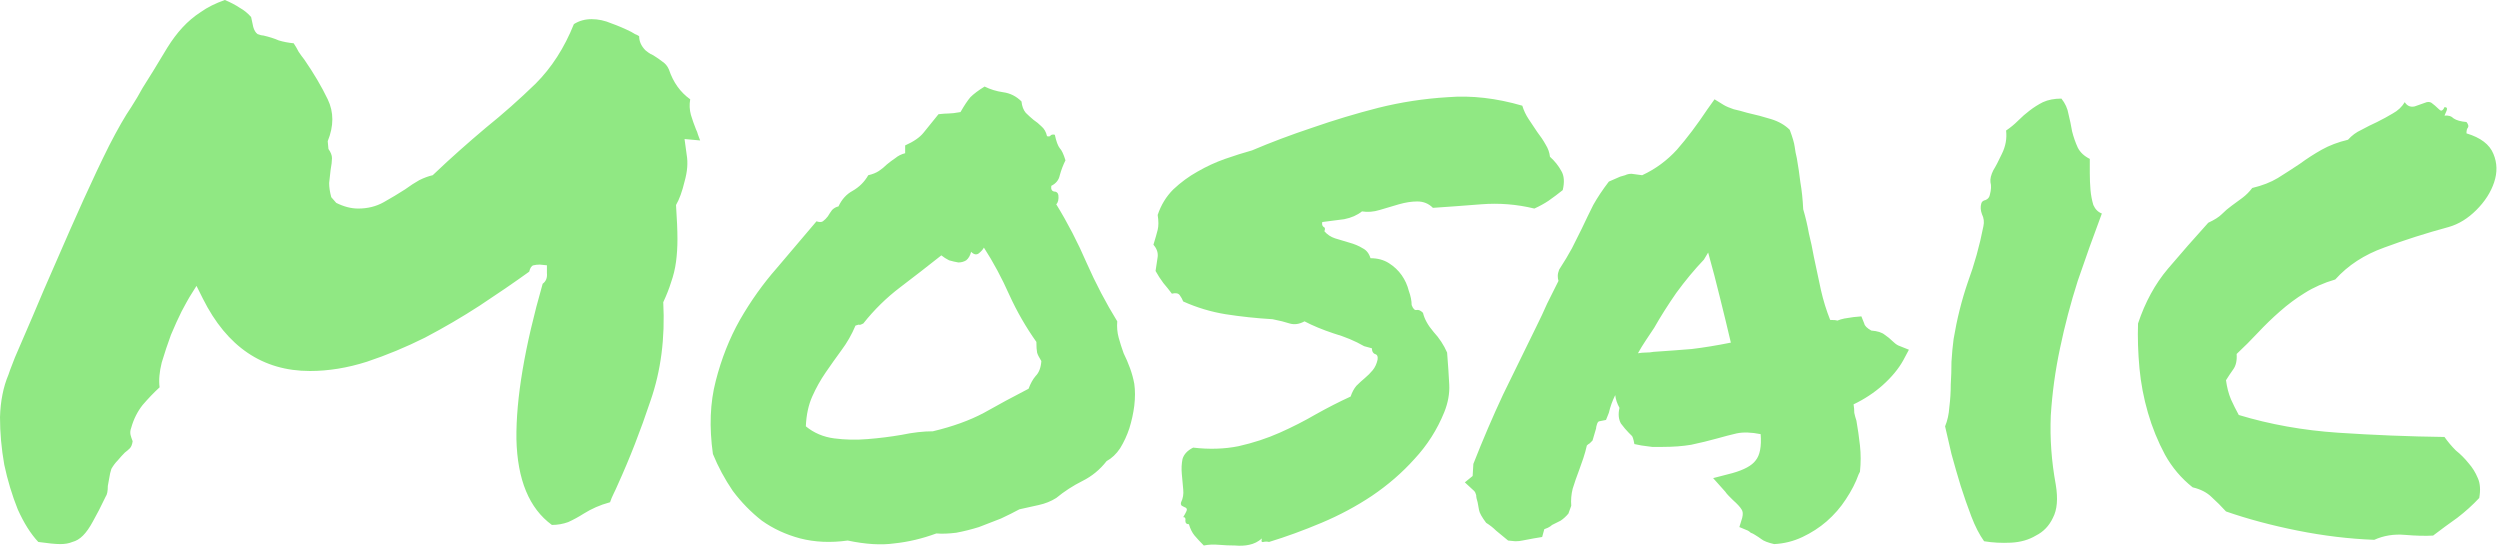
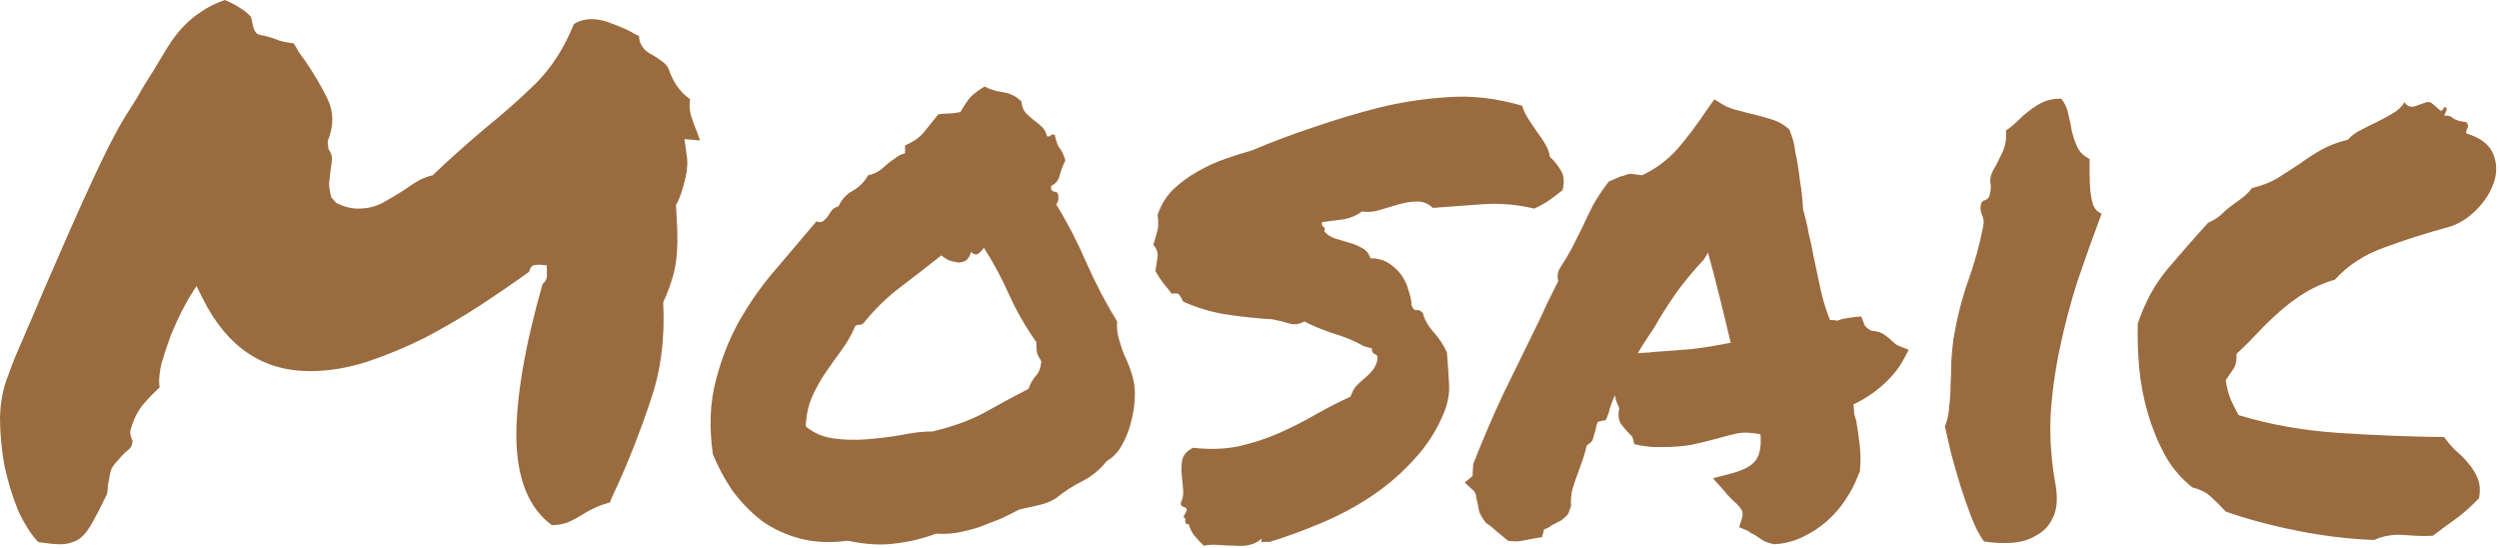
- <svg xmlns="http://www.w3.org/2000/svg" width="826" height="181" viewBox="0 0 826 181" fill="none">
-   <path d="M19.922 179.766C18.359 179.766 15.938 179.531 12.656 179.062C10.156 176.406 7.891 172.812 5.859 168.281C3.984 163.594 2.5 158.672 1.406 153.516C0.469 148.203 0 142.969 0 137.812C0.156 132.5 1.094 127.812 2.812 123.75C2.812 123.594 3.516 121.719 4.922 118.125C6.484 114.531 8.438 110 10.781 104.531C13.125 98.906 15.781 92.734 18.75 86.016C21.719 79.141 24.688 72.422 27.656 65.859C30.625 59.297 33.438 53.359 36.094 48.047C38.906 42.578 41.328 38.359 43.359 35.391C44.766 33.203 46.016 31.094 47.109 29.062C48.359 27.031 49.531 25.156 50.625 23.438C52.344 20.625 53.906 18.047 55.312 15.703C56.875 13.203 58.516 11.016 60.234 9.141C62.109 7.109 64.141 5.391 66.328 3.984C68.516 2.422 71.172 1.094 74.297 0C76.172 0.781 77.812 1.641 79.219 2.578C80.625 3.359 81.875 4.375 82.969 5.625L83.672 8.906C83.984 10 84.453 10.781 85.078 11.25C85.859 11.562 86.484 11.719 86.953 11.719C88.984 12.188 90.703 12.734 92.109 13.359C93.672 13.828 95.312 14.141 97.031 14.297C97.656 15.234 98.203 16.172 98.672 17.109C99.297 18.047 99.922 18.906 100.547 19.688C103.672 24.219 106.25 28.594 108.281 32.812C110.312 37.031 110.312 41.641 108.281 46.641L108.516 49.219C109.297 50.312 109.688 51.328 109.688 52.266C109.688 53.203 109.531 54.531 109.219 56.25C109.062 57.5 108.906 58.906 108.75 60.469C108.75 61.875 108.984 63.438 109.453 65.156L111.094 67.031C113.594 68.281 116.016 68.906 118.359 68.906C121.484 68.906 124.297 68.203 126.797 66.797C129.297 65.391 131.641 63.984 133.828 62.578C135.547 61.328 137.109 60.312 138.516 59.531C140.078 58.75 141.562 58.203 142.969 57.891C146.25 54.766 149.219 52.031 151.875 49.688C154.688 47.188 157.578 44.688 160.547 42.188C166.172 37.656 171.641 32.812 176.953 27.656C182.266 22.344 186.484 15.781 189.609 7.969C191.328 6.875 193.281 6.328 195.469 6.328C197.656 6.328 199.844 6.797 202.031 7.734C204.219 8.516 206.406 9.453 208.594 10.547C209.062 10.859 209.453 11.094 209.766 11.25C210.234 11.406 210.703 11.641 211.172 11.953C211.172 13.672 211.875 15.234 213.281 16.641C214.062 17.266 214.609 17.656 214.922 17.812C215.234 17.969 215.547 18.125 215.859 18.281C217.109 19.062 218.125 19.766 218.906 20.391C219.844 21.016 220.547 21.875 221.016 22.969C222.422 27.188 224.766 30.469 228.047 32.812C227.734 34.531 227.812 36.25 228.281 37.969C228.75 39.531 229.297 41.094 229.922 42.656C230.234 43.281 230.469 43.906 230.625 44.531C230.781 45 231.016 45.625 231.328 46.406L226.172 45.938L226.875 51.094C227.344 53.75 227.109 56.719 226.172 60C225.391 63.281 224.453 65.859 223.359 67.734C223.672 72.422 223.828 76.172 223.828 78.984C223.828 81.641 223.672 84.141 223.359 86.484C223.047 88.828 222.5 91.094 221.719 93.281C221.094 95.312 220.234 97.5 219.141 99.844C219.766 111.719 218.359 122.578 214.922 132.422C211.641 142.266 208.047 151.484 204.141 160.078C203.672 161.172 203.203 162.188 202.734 163.125C202.266 164.062 201.875 165 201.562 165.938C199.844 166.406 198.281 166.953 196.875 167.578C195.469 168.203 194.141 168.906 192.891 169.688C191.172 170.781 189.453 171.719 187.734 172.5C186.016 173.125 184.219 173.438 182.344 173.438C174.844 167.969 170.938 158.516 170.625 145.078C170.469 131.641 173.359 114.531 179.297 93.75C180.391 92.969 180.859 91.797 180.703 90.234V87.656L178.359 87.422C177.578 87.422 176.875 87.5 176.25 87.656C175.625 87.812 175.156 88.516 174.844 89.766C169.844 93.359 164.375 97.109 158.438 101.016C152.656 104.766 146.641 108.281 140.391 111.562C134.141 114.688 127.734 117.344 121.172 119.531C114.766 121.562 108.516 122.578 102.422 122.578C86.797 122.578 75 114.609 67.031 98.672L64.922 94.453L62.578 98.203C62.109 98.984 61.25 100.547 60 102.891C58.906 105.078 57.734 107.656 56.484 110.625C55.391 113.594 54.375 116.641 53.438 119.766C52.656 122.891 52.422 125.625 52.734 127.969C50.859 129.688 48.984 131.641 47.109 133.828C45.391 136.016 44.141 138.516 43.359 141.328C43.047 142.109 42.969 142.891 43.125 143.672C43.281 144.297 43.516 145 43.828 145.781C43.672 146.875 43.359 147.656 42.891 148.125C42.422 148.594 41.875 149.062 41.25 149.531C40.469 150.312 39.688 151.172 38.906 152.109C38.125 152.891 37.422 153.828 36.797 154.922C36.484 155.859 36.25 156.875 36.094 157.969C35.938 158.906 35.781 159.766 35.625 160.547C35.625 162.266 35.391 163.438 34.922 164.062C33.359 167.344 31.953 170.078 30.703 172.266C29.609 174.297 28.516 175.859 27.422 176.953C26.328 178.047 25.156 178.75 23.906 179.062C22.812 179.531 21.484 179.766 19.922 179.766ZM369.141 106.172C368.984 108.047 369.141 109.844 369.609 111.562C370.078 113.281 370.625 115 371.25 116.719C372.031 118.281 372.734 119.922 373.359 121.641C373.984 123.359 374.453 125.078 374.766 126.797C375.078 128.984 375.078 131.406 374.766 134.062C374.453 136.562 373.906 139.062 373.125 141.562C372.344 143.906 371.328 146.094 370.078 148.125C368.828 150 367.344 151.406 365.625 152.344C363.438 155.156 360.781 157.344 357.656 158.906C354.531 160.469 351.641 162.344 348.984 164.531C347.266 165.625 345.312 166.406 343.125 166.875C341.094 167.344 338.984 167.812 336.797 168.281C335.078 169.219 333.047 170.234 330.703 171.328C328.359 172.266 325.938 173.203 323.438 174.141C320.938 174.922 318.438 175.547 315.938 176.016C313.438 176.328 311.25 176.406 309.375 176.25C304.688 177.969 300.078 179.062 295.547 179.531C291.172 180.156 286.016 179.844 280.078 178.594C274.453 179.375 269.219 179.141 264.375 177.891C259.688 176.641 255.469 174.688 251.719 172.031C248.125 169.219 244.922 165.938 242.109 162.188C239.453 158.281 237.266 154.219 235.547 150C234.297 141.094 234.609 133.047 236.484 125.859C238.359 118.516 241.016 111.797 244.453 105.703C248.047 99.453 252.109 93.75 256.641 88.594C261.172 83.281 265.547 78.125 269.766 73.125C270.703 73.438 271.406 73.438 271.875 73.125C272.5 72.656 273.047 72.109 273.516 71.484C273.984 70.703 274.453 70 274.922 69.375C275.547 68.75 276.25 68.359 277.031 68.203C278.125 65.859 279.688 64.141 281.719 63.047C283.906 61.797 285.625 60.078 286.875 57.891C288.281 57.578 289.453 57.109 290.391 56.484C291.328 55.859 292.188 55.156 292.969 54.375C293.906 53.594 294.844 52.891 295.781 52.266C296.719 51.484 297.812 50.938 299.062 50.625V48.047C301.875 46.797 303.906 45.391 305.156 43.828C306.562 42.109 308.203 40.078 310.078 37.734C311.484 37.578 312.578 37.5 313.359 37.5C314.297 37.5 315.625 37.344 317.344 37.031C318.594 34.844 319.688 33.203 320.625 32.109C321.719 31.016 323.281 29.844 325.312 28.594C327.188 29.531 329.219 30.156 331.406 30.469C333.75 30.781 335.781 31.797 337.5 33.516C337.656 35.078 338.125 36.328 338.906 37.266C339.688 38.047 340.547 38.828 341.484 39.609C342.422 40.234 343.281 40.938 344.062 41.719C345 42.5 345.625 43.594 345.938 45C346.562 45.156 346.953 45.078 347.109 44.766C347.422 44.453 347.891 44.375 348.516 44.531C348.984 46.719 349.531 48.203 350.156 48.984C350.781 49.609 351.406 50.938 352.031 52.969C351.25 54.531 350.625 56.172 350.156 57.891C349.844 59.453 348.906 60.625 347.344 61.406C347.188 62.5 347.5 63.125 348.281 63.281C349.062 63.281 349.531 63.672 349.688 64.453C349.844 65.859 349.609 66.875 348.984 67.5C352.734 73.594 356.094 80.078 359.062 86.953C362.031 93.672 365.391 100.078 369.141 106.172ZM339.844 128.438C340.469 126.719 341.25 125.312 342.188 124.219C343.281 123.125 343.906 121.484 344.062 119.297C343.281 118.047 342.812 117.109 342.656 116.484C342.5 115.703 342.422 114.531 342.422 112.969C338.984 108.125 336.016 102.969 333.516 97.5C331.016 91.875 328.203 86.641 325.078 81.797C324.766 82.422 324.219 83.047 323.438 83.672C322.656 84.297 321.797 84.141 320.859 83.203C320.547 84.453 320 85.391 319.219 86.016C318.438 86.484 317.578 86.719 316.641 86.719C315.703 86.562 314.688 86.328 313.594 86.016C312.656 85.547 311.797 85 311.016 84.375C306.484 87.969 301.953 91.484 297.422 94.922C292.891 98.359 288.828 102.344 285.234 106.875C284.609 107.188 284.219 107.344 284.062 107.344C283.906 107.188 283.438 107.266 282.656 107.578C281.406 110.547 279.844 113.281 277.969 115.781C276.25 118.125 274.531 120.547 272.812 123.047C271.094 125.547 269.609 128.203 268.359 131.016C267.109 133.828 266.406 137.109 266.25 140.859C268.906 143.047 272.031 144.375 275.625 144.844C279.219 145.312 282.891 145.391 286.641 145.078C290.547 144.766 294.297 144.297 297.891 143.672C301.641 142.891 305.078 142.5 308.203 142.5C314.766 140.938 320.391 138.906 325.078 136.406C329.766 133.75 334.688 131.094 339.844 128.438ZM382.5 71.016C383.594 67.734 385.312 64.922 387.656 62.578C390.156 60.234 392.812 58.281 395.625 56.719C398.594 55 401.641 53.594 404.766 52.5C407.891 51.406 410.859 50.469 413.672 49.688C419.922 47.031 426.562 44.531 433.594 42.188C440.781 39.688 448.047 37.5 455.391 35.625C462.891 33.75 470.547 32.578 478.359 32.109C486.172 31.484 494.375 32.422 502.969 34.922C503.438 36.484 504.141 37.969 505.078 39.375C506.016 40.781 506.953 42.188 507.891 43.594C508.984 45 509.922 46.406 510.703 47.812C511.484 49.062 511.953 50.391 512.109 51.797C513.672 53.203 514.922 54.766 515.859 56.484C516.797 58.047 516.953 60.156 516.328 62.812C514.766 64.062 513.203 65.234 511.641 66.328C510.234 67.266 508.672 68.125 506.953 68.906C501.172 67.5 495.312 67.031 489.375 67.5C483.438 67.969 478.125 68.359 473.438 68.672C472.031 67.266 470.312 66.562 468.281 66.562C466.406 66.562 464.375 66.875 462.188 67.5C460.156 68.125 458.047 68.75 455.859 69.375C453.828 70 451.875 70.156 450 69.844C448.438 71.094 446.484 71.953 444.141 72.422C441.953 72.734 439.531 73.047 436.875 73.359C436.719 74.141 436.875 74.688 437.344 75C437.812 75.156 437.891 75.625 437.578 76.406C438.516 77.5 439.688 78.281 441.094 78.75C442.656 79.219 444.219 79.688 445.781 80.156C447.5 80.625 448.984 81.25 450.234 82.031C451.484 82.656 452.344 83.75 452.812 85.312C455.156 85.312 457.188 85.859 458.906 86.953C460.625 88.047 462.031 89.375 463.125 90.938C464.219 92.5 465 94.219 465.469 96.094C466.094 97.812 466.406 99.375 466.406 100.781C466.875 102.031 467.422 102.578 468.047 102.422C468.672 102.266 469.375 102.578 470.156 103.359C470.625 105.391 471.797 107.5 473.672 109.688C475.547 111.719 477.031 113.984 478.125 116.484C478.438 120.391 478.672 123.906 478.828 127.031C478.984 130 478.438 133.047 477.188 136.172C474.844 141.953 471.562 147.109 467.344 151.641C463.281 156.172 458.594 160.234 453.281 163.828C448.125 167.266 442.578 170.234 436.641 172.734C430.703 175.234 424.922 177.344 419.297 179.062C418.672 178.906 418.047 178.906 417.422 179.062C416.797 179.219 416.641 178.828 416.953 177.891C415.703 178.984 414.297 179.688 412.734 180C411.328 180.312 409.766 180.391 408.047 180.234C406.328 180.234 404.531 180.156 402.656 180C400.938 179.844 399.297 179.922 397.734 180.234C396.641 179.141 395.625 178.047 394.688 176.953C393.906 176.016 393.281 174.766 392.812 173.203C392.031 173.203 391.641 172.812 391.641 172.031C391.797 171.25 391.562 170.859 390.938 170.859C391.875 169.297 392.266 168.438 392.109 168.281C392.109 167.969 391.875 167.734 391.406 167.578C391.094 167.422 390.781 167.266 390.469 167.109C390.156 166.797 390.078 166.406 390.234 165.938C390.859 164.688 391.094 163.281 390.938 161.719C390.781 160 390.625 158.281 390.469 156.562C390.312 154.844 390.391 153.203 390.703 151.641C391.172 150.078 392.344 148.828 394.219 147.891C399.531 148.516 404.531 148.359 409.219 147.422C414.062 146.328 418.594 144.844 422.812 142.969C427.031 141.094 431.016 139.062 434.766 136.875C438.672 134.688 442.5 132.734 446.25 131.016C446.719 129.609 447.344 128.438 448.125 127.5C449.062 126.562 450 125.703 450.938 124.922C451.875 124.141 452.734 123.281 453.516 122.344C454.297 121.406 454.844 120.234 455.156 118.828C455.312 117.734 455 117.109 454.219 116.953C453.594 116.641 453.281 116.016 453.281 115.078L450.703 114.375C447.734 112.656 444.375 111.25 440.625 110.156C436.875 108.906 433.672 107.578 431.016 106.172C429.297 107.109 427.656 107.344 426.094 106.875C424.688 106.406 422.812 105.938 420.469 105.469C415.156 105.156 410 104.609 405 103.828C400.156 103.047 395.469 101.641 390.938 99.609C390.625 98.828 390.234 98.125 389.766 97.5C389.297 96.875 388.438 96.719 387.188 97.031C386.25 95.781 385.312 94.609 384.375 93.516C383.438 92.266 382.578 90.938 381.797 89.531C382.109 87.656 382.344 86.094 382.5 84.844C382.656 83.438 382.188 82.109 381.094 80.859C381.719 78.828 382.188 77.188 382.5 75.938C382.812 74.688 382.812 73.047 382.5 71.016ZM614.062 156.797C613.125 159.453 611.719 162.188 609.844 165C608.125 167.656 606.016 170.078 603.516 172.266C601.172 174.297 598.516 176.016 595.547 177.422C592.578 178.828 589.453 179.609 586.172 179.766C584.141 179.297 582.734 178.75 581.953 178.125C581.328 177.656 580.625 177.188 579.844 176.719C579.375 176.406 578.906 176.172 578.438 176.016C578.125 175.703 577.812 175.469 577.5 175.312L574.688 174.141L575.625 171.094C575.938 169.844 575.859 168.906 575.391 168.281C574.922 167.5 573.984 166.484 572.578 165.234C572.109 164.766 571.641 164.297 571.172 163.828C570.703 163.359 570.312 162.891 570 162.422L566.016 157.969L572.344 156.328C576.25 155.234 578.828 153.828 580.078 152.109C581.484 150.391 582.031 147.5 581.719 143.438C578.594 142.812 575.938 142.734 573.75 143.203C571.719 143.672 569.609 144.219 567.422 144.844C564.609 145.625 561.719 146.328 558.75 146.953C555.938 147.422 552.812 147.656 549.375 147.656C548.125 147.656 546.953 147.656 545.859 147.656C544.766 147.5 543.594 147.344 542.344 147.188L540 146.719C539.688 145 539.375 144.062 539.062 143.906C538.75 143.594 538.438 143.281 538.125 142.969C537.344 142.188 536.484 141.172 535.547 139.922C534.766 138.516 534.609 136.797 535.078 134.766C534.297 133.359 533.828 131.953 533.672 130.547C532.734 132.422 532.031 134.375 531.562 136.406L530.625 138.75L528.281 139.219C527.969 139.375 527.734 139.766 527.578 140.391C527.422 140.859 527.344 141.25 527.344 141.562L526.172 145.547C525.859 145.859 525.547 146.172 525.234 146.484C524.922 146.641 524.609 146.875 524.297 147.188C523.984 148.594 523.594 150 523.125 151.406C522.656 152.812 522.188 154.141 521.719 155.391C520.938 157.422 520.234 159.453 519.609 161.484C519.141 163.359 518.984 165.234 519.141 167.109L518.203 169.688C517.422 170.625 516.562 171.406 515.625 172.031C514.688 172.5 513.75 172.969 512.812 173.438C512.5 173.75 512.031 174.062 511.406 174.375C510.938 174.531 510.547 174.688 510.234 174.844L509.531 177.422L506.719 177.891C505 178.203 503.75 178.438 502.969 178.594C502.344 178.75 501.562 178.828 500.625 178.828L498.281 178.594C496.562 177.188 495.234 176.094 494.297 175.312C493.359 174.375 492.266 173.516 491.016 172.734C489.609 170.859 488.828 169.453 488.672 168.516C488.516 167.578 488.359 166.719 488.203 165.938C487.891 165 487.734 164.219 487.734 163.594C487.578 162.969 487.344 162.5 487.031 162.188L483.984 159.375L486.562 157.266L486.797 153.281C489.922 145.312 493.203 137.656 496.641 130.312C500.234 122.969 503.906 115.469 507.656 107.812C508.906 105.312 510.078 102.812 511.172 100.312C512.422 97.812 513.672 95.312 514.922 92.812C514.766 92.344 514.688 91.797 514.688 91.172C514.688 90.547 514.844 89.844 515.156 89.062C516.875 86.406 518.281 84.062 519.375 82.031C520.469 79.844 521.562 77.656 522.656 75.469C523.906 72.812 525.156 70.234 526.406 67.734C527.812 65.234 529.531 62.656 531.562 60L535.312 58.359C535.781 58.203 536.328 58.047 536.953 57.891C537.578 57.578 538.281 57.422 539.062 57.422L542.578 57.891C546.953 55.859 550.781 53.047 554.062 49.453C557.344 45.703 560.703 41.25 564.141 36.094L566.484 32.812L569.531 34.688C570.312 35.156 571.406 35.625 572.812 36.094C574.219 36.406 575.703 36.797 577.266 37.266C580.078 37.891 582.734 38.594 585.234 39.375C587.734 40.156 589.766 41.328 591.328 42.891C592.266 45.391 592.812 47.266 592.969 48.516C593.125 49.766 593.359 51.016 593.672 52.266C594.141 54.922 594.531 57.578 594.844 60.234C595.312 62.891 595.625 65.859 595.781 69.141C596.562 71.797 597.188 74.453 597.656 77.109C598.281 79.609 598.828 82.188 599.297 84.844C600.078 88.594 600.859 92.266 601.641 95.859C602.422 99.297 603.438 102.578 604.688 105.703C605.938 105.703 606.719 105.781 607.031 105.938C607.812 105.625 608.594 105.391 609.375 105.234C610.312 105.078 611.328 104.922 612.422 104.766L615 104.531L615.938 106.875C616.094 107.656 616.875 108.438 618.281 109.219C620.312 109.375 621.797 109.844 622.734 110.625C623.672 111.25 624.531 111.953 625.312 112.734C625.938 113.359 626.562 113.828 627.188 114.141L630.703 115.547L628.828 119.062C627.266 121.875 625 124.609 622.031 127.266C619.219 129.766 616.016 131.875 612.422 133.594C612.578 134.531 612.656 135.469 612.656 136.406C612.812 137.188 613.047 138.047 613.359 138.984C613.828 141.641 614.219 144.375 614.531 147.188C614.844 150 614.844 152.891 614.531 155.859L614.062 156.797ZM546.328 116.25C551.016 115.938 555.234 115.625 558.984 115.312C562.891 114.844 567.188 114.141 571.875 113.203C570.781 108.516 569.609 103.672 568.359 98.672C567.109 93.516 565.781 88.438 564.375 83.438L562.969 85.781C559.844 89.062 556.797 92.734 553.828 96.797C551.016 100.859 548.594 104.688 546.562 108.281C545.625 109.688 544.688 111.094 543.75 112.5C542.812 113.906 541.953 115.312 541.172 116.719C542.109 116.562 542.969 116.484 543.75 116.484C544.688 116.484 545.547 116.406 546.328 116.25ZM679.219 160.078C680 164.766 679.688 168.438 678.281 171.094C677.031 173.75 675.156 175.703 672.656 176.953C670.312 178.359 667.578 179.141 664.453 179.297C661.328 179.453 658.359 179.297 655.547 178.828C653.984 176.641 652.578 173.906 651.328 170.625C650.078 167.344 648.906 163.984 647.812 160.547C646.719 156.953 645.703 153.438 644.766 150C643.984 146.562 643.281 143.516 642.656 140.859C643.438 138.984 643.906 136.875 644.062 134.531C644.375 132.031 644.531 129.531 644.531 127.031C644.688 124.531 644.766 122.031 644.766 119.531C644.922 116.875 645.156 114.375 645.469 112.031C646.562 105.469 648.125 99.219 650.156 93.281C652.344 87.344 654.062 81.172 655.312 74.766C655.625 73.359 655.469 72.031 654.844 70.781C654.375 69.531 654.297 68.359 654.609 67.266C654.766 66.641 655.234 66.25 656.016 66.094C656.797 65.781 657.266 65.234 657.422 64.453C657.891 62.734 657.969 61.328 657.656 60.234C657.5 59.141 657.812 57.812 658.594 56.25C659.375 55 660.312 53.203 661.406 50.859C662.656 48.359 663.125 45.781 662.812 43.125C664.219 42.188 665.547 41.094 666.797 39.844C668.047 38.594 669.297 37.5 670.547 36.562C671.953 35.469 673.438 34.531 675 33.75C676.719 32.969 678.75 32.578 681.094 32.578C682.344 34.141 683.125 35.859 683.438 37.734C683.906 39.609 684.297 41.484 684.609 43.359C685.078 45.234 685.703 47.031 686.484 48.75C687.266 50.312 688.594 51.562 690.469 52.5C690.469 53.75 690.469 55.312 690.469 57.188C690.469 59.062 690.547 60.938 690.703 62.812C690.859 64.531 691.172 66.172 691.641 67.734C692.266 69.141 693.203 70.078 694.453 70.547C691.641 78.047 688.984 85.469 686.484 92.812C684.141 100.156 682.188 107.578 680.625 115.078C679.062 122.422 678.047 129.844 677.578 137.344C677.266 144.844 677.812 152.422 679.219 160.078ZM803.906 176.953C801.406 177.109 798.281 177.031 794.531 176.719C790.938 176.406 787.578 176.953 784.453 178.359C776.172 178.047 767.734 177.031 759.141 175.312C750.547 173.594 742.656 171.484 735.469 168.984C733.906 167.266 732.344 165.703 730.781 164.297C729.219 162.734 727.109 161.641 724.453 161.016C720.703 158.047 717.656 154.453 715.312 150.234C712.969 145.859 711.094 141.25 709.688 136.406C708.281 131.562 707.344 126.641 706.875 121.641C706.406 116.484 706.25 111.562 706.406 106.875C708.75 99.844 712.031 93.828 716.25 88.828C720.625 83.672 725.078 78.594 729.609 73.594C731.641 72.656 733.125 71.719 734.062 70.781C735.156 69.688 736.25 68.75 737.344 67.969C738.594 67.031 739.766 66.172 740.859 65.391C742.109 64.453 743.203 63.359 744.141 62.109C747.422 61.328 750.234 60.234 752.578 58.828C755.078 57.266 757.5 55.703 759.844 54.141C762.188 52.422 764.609 50.859 767.109 49.453C769.609 48.047 772.5 46.953 775.781 46.172C777.031 44.766 778.516 43.672 780.234 42.891C781.953 41.953 783.672 41.094 785.391 40.312C787.266 39.375 788.984 38.438 790.547 37.5C792.266 36.562 793.594 35.312 794.531 33.75C795.312 35 796.406 35.469 797.812 35.156C799.219 34.688 800.547 34.219 801.797 33.75C802.578 33.594 803.203 33.75 803.672 34.219C804.297 34.688 804.844 35.156 805.312 35.625C805.781 36.094 806.172 36.406 806.484 36.562C806.953 36.562 807.344 36.172 807.656 35.391C808.438 35.391 808.672 35.781 808.359 36.562C808.047 37.344 807.812 37.891 807.656 38.203C808.906 38.047 809.922 38.359 810.703 39.141C811.641 39.766 813.047 40.156 814.922 40.312C815.547 41.094 815.703 41.719 815.391 42.188C815.078 42.5 814.922 43.125 814.922 44.062C819.609 45.469 822.578 47.734 823.828 50.859C825.078 53.828 825.156 56.953 824.062 60.234C822.969 63.516 821.016 66.562 818.203 69.375C815.391 72.188 812.344 74.062 809.062 75C801.562 77.031 794.453 79.297 787.734 81.797C781.172 84.141 775.781 87.656 771.562 92.344C767.812 93.438 764.453 94.922 761.484 96.797C758.672 98.516 755.938 100.547 753.281 102.891C750.781 105.078 748.359 107.422 746.016 109.922C743.828 112.266 741.484 114.609 738.984 116.953C739.141 119.141 738.75 120.859 737.812 122.109C737.031 123.203 736.25 124.375 735.469 125.625C735.781 127.969 736.328 130.078 737.109 131.953C737.891 133.672 738.75 135.391 739.688 137.109C750 140.234 760.938 142.188 772.5 142.969C784.219 143.75 795.938 144.219 807.656 144.375C808.75 145.938 810 147.422 811.406 148.828C812.969 150.078 814.375 151.484 815.625 153.047C816.875 154.453 817.891 156.094 818.672 157.969C819.453 159.688 819.609 161.875 819.141 164.531C816.953 166.875 814.531 169.062 811.875 171.094C809.219 172.969 806.562 174.922 803.906 176.953Z" fill="#90E883" />
+ <svg xmlns="http://www.w3.org/2000/svg" width="1101" height="241" viewBox="0 0 1101 241" fill="none">
+   <path d="M26.562 239.688C24.479 239.688 21.25 239.375 16.875 238.75C13.542 235.208 10.521 230.417 7.812 224.375C5.312 218.125 3.333 211.562 1.875 204.688C0.625 197.604 0 190.625 0 183.75C0.208 176.667 1.458 170.417 3.75 165C3.75 164.792 4.688 162.292 6.562 157.5C8.646 152.708 11.25 146.667 14.375 139.375C17.5 131.875 21.042 123.646 25 114.688C28.958 105.521 32.917 96.562 36.875 87.812C40.833 79.062 44.583 71.146 48.125 64.062C51.875 56.771 55.104 51.146 57.812 47.188C59.688 44.271 61.354 41.458 62.812 38.75C64.479 36.042 66.042 33.542 67.5 31.25C69.792 27.5 71.875 24.062 73.75 20.938C75.833 17.604 78.021 14.688 80.312 12.188C82.812 9.479 85.521 7.188 88.438 5.312C91.354 3.229 94.896 1.458 99.062 0C101.562 1.042 103.75 2.188 105.625 3.438C107.5 4.479 109.167 5.833 110.625 7.5L111.562 11.875C111.979 13.333 112.604 14.375 113.438 15C114.479 15.417 115.312 15.625 115.938 15.625C118.646 16.25 120.938 16.979 122.812 17.812C124.896 18.438 127.083 18.854 129.375 19.062C130.208 20.312 130.938 21.562 131.562 22.812C132.396 24.062 133.229 25.208 134.062 26.25C138.229 32.292 141.667 38.125 144.375 43.75C147.083 49.375 147.083 55.521 144.375 62.188L144.688 65.625C145.729 67.083 146.25 68.438 146.25 69.688C146.25 70.938 146.042 72.708 145.625 75C145.417 76.667 145.208 78.542 145 80.625C145 82.5 145.312 84.583 145.938 86.875L148.125 89.375C151.458 91.042 154.688 91.875 157.812 91.875C161.979 91.875 165.729 90.938 169.062 89.062C172.396 87.188 175.521 85.312 178.438 83.438C180.729 81.771 182.812 80.417 184.688 79.375C186.771 78.333 188.75 77.604 190.625 77.188C195 73.021 198.958 69.375 202.5 66.25C206.25 62.917 210.104 59.583 214.062 56.25C221.562 50.208 228.854 43.75 235.938 36.875C243.021 29.792 248.646 21.042 252.812 10.625C255.104 9.167 257.708 8.438 260.625 8.438C263.542 8.438 266.458 9.062 269.375 10.312C272.292 11.354 275.208 12.604 278.125 14.062C278.75 14.479 279.271 14.792 279.688 15C280.312 15.208 280.938 15.521 281.562 15.938C281.562 18.229 282.5 20.312 284.375 22.188C285.417 23.021 286.146 23.542 286.562 23.75C286.979 23.958 287.396 24.167 287.812 24.375C289.479 25.417 290.833 26.354 291.875 27.188C293.125 28.021 294.062 29.167 294.688 30.625C296.562 36.25 299.688 40.625 304.062 43.75C303.646 46.042 303.75 48.333 304.375 50.625C305 52.708 305.729 54.792 306.562 56.875C306.979 57.708 307.292 58.542 307.5 59.375C307.708 60 308.021 60.833 308.438 61.875L301.562 61.25L302.5 68.125C303.125 71.667 302.812 75.625 301.562 80C300.521 84.375 299.271 87.812 297.812 90.312C298.229 96.562 298.438 101.562 298.438 105.312C298.438 108.854 298.229 112.188 297.812 115.312C297.396 118.438 296.667 121.458 295.625 124.375C294.792 127.083 293.646 130 292.188 133.125C293.021 148.958 291.146 163.438 286.562 176.562C282.188 189.688 277.396 201.979 272.188 213.438C271.562 214.896 270.938 216.25 270.312 217.5C269.688 218.75 269.167 220 268.75 221.25C266.458 221.875 264.375 222.604 262.5 223.438C260.625 224.271 258.854 225.208 257.188 226.25C254.896 227.708 252.604 228.958 250.312 230C248.021 230.833 245.625 231.25 243.125 231.25C233.125 223.958 227.917 211.354 227.5 193.438C227.292 175.521 231.146 152.708 239.062 125C240.521 123.958 241.146 122.396 240.938 120.312V116.875L237.812 116.562C236.771 116.562 235.833 116.667 235 116.875C234.167 117.083 233.542 118.021 233.125 119.688C226.458 124.479 219.167 129.479 211.25 134.688C203.542 139.688 195.521 144.375 187.188 148.75C178.854 152.917 170.312 156.458 161.562 159.375C153.021 162.083 144.688 163.438 136.562 163.438C115.729 163.438 100 152.812 89.375 131.562L86.562 125.938L83.438 130.938C82.812 131.979 81.667 134.062 80 137.188C78.542 140.104 76.979 143.542 75.312 147.5C73.854 151.458 72.5 155.521 71.25 159.688C70.208 163.854 69.896 167.5 70.312 170.625C67.812 172.917 65.312 175.521 62.812 178.438C60.521 181.354 58.854 184.688 57.812 188.438C57.396 189.479 57.292 190.521 57.5 191.562C57.708 192.396 58.021 193.333 58.438 194.375C58.229 195.833 57.812 196.875 57.188 197.5C56.562 198.125 55.833 198.75 55 199.375C53.958 200.417 52.917 201.562 51.875 202.812C50.833 203.854 49.896 205.104 49.062 206.562C48.646 207.812 48.333 209.167 48.125 210.625C47.917 211.875 47.708 213.021 47.5 214.062C47.5 216.354 47.188 217.917 46.562 218.75C44.479 223.125 42.604 226.771 40.938 229.688C39.479 232.396 38.021 234.479 36.562 235.938C35.104 237.396 33.542 238.333 31.875 238.75C30.417 239.375 28.646 239.688 26.562 239.688ZM492.188 141.562C491.979 144.062 492.188 146.458 492.812 148.75C493.438 151.042 494.167 153.333 495 155.625C496.042 157.708 496.979 159.896 497.812 162.188C498.646 164.479 499.271 166.771 499.688 169.062C500.104 171.979 500.104 175.208 499.688 178.75C499.271 182.083 498.542 185.417 497.5 188.75C496.458 191.875 495.104 194.792 493.438 197.5C491.771 200 489.792 201.875 487.5 203.125C484.583 206.875 481.042 209.792 476.875 211.875C472.708 213.958 468.854 216.458 465.312 219.375C463.021 220.833 460.417 221.875 457.5 222.5C454.792 223.125 451.979 223.75 449.062 224.375C446.771 225.625 444.062 226.979 440.938 228.438C437.812 229.688 434.583 230.938 431.25 232.188C427.917 233.229 424.583 234.062 421.25 234.688C417.917 235.104 415 235.208 412.5 235C406.25 237.292 400.104 238.75 394.062 239.375C388.229 240.208 381.354 239.792 373.438 238.125C365.938 239.167 358.958 238.854 352.5 237.188C346.25 235.521 340.625 232.917 335.625 229.375C330.833 225.625 326.562 221.25 322.812 216.25C319.271 211.042 316.354 205.625 314.062 200C312.396 188.125 312.812 177.396 315.312 167.812C317.812 158.021 321.354 149.062 325.938 140.938C330.729 132.604 336.146 125 342.188 118.125C348.229 111.042 354.062 104.167 359.688 97.5C360.938 97.917 361.875 97.917 362.5 97.5C363.333 96.875 364.062 96.146 364.688 95.312C365.312 94.271 365.938 93.333 366.562 92.5C367.396 91.667 368.333 91.146 369.375 90.938C370.833 87.812 372.917 85.521 375.625 84.062C378.542 82.396 380.833 80.104 382.5 77.188C384.375 76.771 385.938 76.146 387.188 75.312C388.438 74.479 389.583 73.542 390.625 72.5C391.875 71.458 393.125 70.521 394.375 69.688C395.625 68.646 397.083 67.917 398.75 67.5V64.062C402.5 62.396 405.208 60.521 406.875 58.438C408.75 56.146 410.938 53.438 413.438 50.312C415.312 50.104 416.771 50 417.812 50C419.062 50 420.833 49.792 423.125 49.375C424.792 46.458 426.25 44.271 427.5 42.812C428.958 41.354 431.042 39.792 433.75 38.125C436.25 39.375 438.958 40.208 441.875 40.625C445 41.042 447.708 42.396 450 44.688C450.208 46.771 450.833 48.438 451.875 49.688C452.917 50.729 454.062 51.771 455.312 52.812C456.562 53.646 457.708 54.583 458.75 55.625C460 56.667 460.833 58.125 461.25 60C462.083 60.208 462.604 60.104 462.812 59.688C463.229 59.271 463.854 59.167 464.688 59.375C465.312 62.292 466.042 64.271 466.875 65.312C467.708 66.146 468.542 67.917 469.375 70.625C468.333 72.708 467.5 74.896 466.875 77.188C466.458 79.271 465.208 80.833 463.125 81.875C462.917 83.333 463.333 84.167 464.375 84.375C465.417 84.375 466.042 84.896 466.25 85.938C466.458 87.812 466.146 89.167 465.312 90C470.312 98.125 474.792 106.771 478.75 115.938C482.708 124.896 487.188 133.438 492.188 141.562ZM453.125 171.25C453.958 168.958 455 167.083 456.25 165.625C457.708 164.167 458.542 161.979 458.75 159.062C457.708 157.396 457.083 156.146 456.875 155.312C456.667 154.271 456.562 152.708 456.562 150.625C451.979 144.167 448.021 137.292 444.688 130C441.354 122.5 437.604 115.521 433.438 109.062C433.021 109.896 432.292 110.729 431.25 111.562C430.208 112.396 429.062 112.188 427.812 110.938C427.396 112.604 426.667 113.854 425.625 114.688C424.583 115.312 423.438 115.625 422.188 115.625C420.938 115.417 419.583 115.104 418.125 114.688C416.875 114.062 415.729 113.333 414.688 112.5C408.646 117.292 402.604 121.979 396.562 126.562C390.521 131.146 385.104 136.458 380.312 142.5C379.479 142.917 378.958 143.125 378.75 143.125C378.542 142.917 377.917 143.021 376.875 143.438C375.208 147.396 373.125 151.042 370.625 154.375C368.333 157.5 366.042 160.729 363.75 164.062C361.458 167.396 359.479 170.938 357.812 174.688C356.146 178.438 355.208 182.812 355 187.812C358.542 190.729 362.708 192.5 367.5 193.125C372.292 193.75 377.188 193.854 382.188 193.438C387.396 193.021 392.396 192.396 397.188 191.562C402.188 190.521 406.771 190 410.938 190C419.688 187.917 427.188 185.208 433.438 181.875C439.688 178.333 446.25 174.792 453.125 171.25ZM510 94.688C511.458 90.312 513.75 86.562 516.875 83.438C520.208 80.312 523.75 77.708 527.5 75.625C531.458 73.333 535.521 71.458 539.688 70C543.854 68.542 547.812 67.292 551.562 66.25C559.896 62.708 568.75 59.375 578.125 56.25C587.708 52.917 597.396 50 607.188 47.5C617.188 45 627.396 43.438 637.812 42.812C648.229 41.979 659.167 43.229 670.625 46.562C671.25 48.646 672.188 50.625 673.438 52.5C674.688 54.375 675.938 56.25 677.188 58.125C678.646 60 679.896 61.875 680.938 63.75C681.979 65.417 682.604 67.188 682.812 69.062C684.896 70.938 686.562 73.021 687.812 75.312C689.062 77.396 689.271 80.208 688.438 83.75C686.354 85.417 684.271 86.979 682.188 88.438C680.312 89.688 678.229 90.833 675.938 91.875C668.229 90 660.417 89.375 652.5 90C644.583 90.625 637.5 91.146 631.25 91.562C629.375 89.688 627.083 88.75 624.375 88.75C621.875 88.75 619.167 89.167 616.25 90C613.542 90.833 610.729 91.667 607.812 92.5C605.104 93.333 602.5 93.542 600 93.125C597.917 94.792 595.312 95.938 592.188 96.562C589.271 96.979 586.042 97.396 582.5 97.812C582.292 98.854 582.5 99.583 583.125 100C583.75 100.208 583.854 100.833 583.438 101.875C584.688 103.333 586.25 104.375 588.125 105C590.208 105.625 592.292 106.25 594.375 106.875C596.667 107.5 598.646 108.333 600.312 109.375C601.979 110.208 603.125 111.667 603.75 113.75C606.875 113.75 609.583 114.479 611.875 115.938C614.167 117.396 616.042 119.167 617.5 121.25C618.958 123.333 620 125.625 620.625 128.125C621.458 130.417 621.875 132.5 621.875 134.375C622.5 136.042 623.229 136.771 624.062 136.562C624.896 136.354 625.833 136.771 626.875 137.812C627.5 140.521 629.062 143.333 631.562 146.25C634.062 148.958 636.042 151.979 637.5 155.312C637.917 160.521 638.229 165.208 638.438 169.375C638.646 173.333 637.917 177.396 636.25 181.562C633.125 189.271 628.75 196.146 623.125 202.188C617.708 208.229 611.458 213.646 604.375 218.438C597.5 223.021 590.104 226.979 582.188 230.312C574.271 233.646 566.562 236.458 559.062 238.75C558.229 238.542 557.396 238.542 556.562 238.75C555.729 238.958 555.521 238.438 555.938 237.188C554.271 238.646 552.396 239.583 550.312 240C548.438 240.417 546.354 240.521 544.062 240.312C541.771 240.312 539.375 240.208 536.875 240C534.583 239.792 532.396 239.896 530.312 240.312C528.854 238.854 527.5 237.396 526.25 235.938C525.208 234.688 524.375 233.021 523.75 230.938C522.708 230.938 522.188 230.417 522.188 229.375C522.396 228.333 522.083 227.812 521.25 227.812C522.5 225.729 523.021 224.583 522.812 224.375C522.812 223.958 522.5 223.646 521.875 223.438C521.458 223.229 521.042 223.021 520.625 222.812C520.208 222.396 520.104 221.875 520.312 221.25C521.146 219.583 521.458 217.708 521.25 215.625C521.042 213.333 520.833 211.042 520.625 208.75C520.417 206.458 520.521 204.271 520.938 202.188C521.562 200.104 523.125 198.438 525.625 197.188C532.708 198.021 539.375 197.812 545.625 196.562C552.083 195.104 558.125 193.125 563.75 190.625C569.375 188.125 574.688 185.417 579.688 182.5C584.896 179.583 590 176.979 595 174.688C595.625 172.812 596.458 171.25 597.5 170C598.75 168.75 600 167.604 601.25 166.562C602.5 165.521 603.646 164.375 604.688 163.125C605.729 161.875 606.458 160.312 606.875 158.438C607.083 156.979 606.667 156.146 605.625 155.938C604.792 155.521 604.375 154.688 604.375 153.438L600.938 152.5C596.979 150.208 592.5 148.333 587.5 146.875C582.5 145.208 578.229 143.438 574.688 141.562C572.396 142.812 570.208 143.125 568.125 142.5C566.25 141.875 563.75 141.25 560.625 140.625C553.542 140.208 546.667 139.479 540 138.438C533.542 137.396 527.292 135.521 521.25 132.812C520.833 131.771 520.312 130.833 519.688 130C519.062 129.167 517.917 128.958 516.25 129.375C515 127.708 513.75 126.146 512.5 124.688C511.25 123.021 510.104 121.25 509.062 119.375C509.479 116.875 509.792 114.792 510 113.125C510.208 111.25 509.583 109.479 508.125 107.812C508.958 105.104 509.583 102.917 510 101.25C510.417 99.583 510.417 97.396 510 94.688ZM818.75 209.062C817.5 212.604 815.625 216.25 813.125 220C810.833 223.542 808.021 226.771 804.688 229.688C801.562 232.396 798.021 234.688 794.062 236.562C790.104 238.438 785.938 239.479 781.562 239.688C778.854 239.062 776.979 238.333 775.938 237.5C775.104 236.875 774.167 236.25 773.125 235.625C772.5 235.208 771.875 234.896 771.25 234.688C770.833 234.271 770.417 233.958 770 233.75L766.25 232.188L767.5 228.125C767.917 226.458 767.812 225.208 767.188 224.375C766.562 223.333 765.312 221.979 763.438 220.312C762.812 219.688 762.188 219.062 761.562 218.438C760.938 217.812 760.417 217.188 760 216.562L754.688 210.625L763.125 208.438C768.333 206.979 771.771 205.104 773.438 202.812C775.312 200.521 776.042 196.667 775.625 191.25C771.458 190.417 767.917 190.312 765 190.938C762.292 191.562 759.479 192.292 756.562 193.125C752.812 194.167 748.958 195.104 745 195.938C741.25 196.562 737.083 196.875 732.5 196.875C730.833 196.875 729.271 196.875 727.812 196.875C726.354 196.667 724.792 196.458 723.125 196.25L720 195.625C719.583 193.333 719.167 192.083 718.75 191.875C718.333 191.458 717.917 191.042 717.5 190.625C716.458 189.583 715.312 188.229 714.062 186.562C713.021 184.688 712.812 182.396 713.438 179.688C712.396 177.812 711.771 175.938 711.562 174.062C710.312 176.562 709.375 179.167 708.75 181.875L707.5 185L704.375 185.625C703.958 185.833 703.646 186.354 703.438 187.188C703.229 187.812 703.125 188.333 703.125 188.75L701.562 194.062C701.146 194.479 700.729 194.896 700.312 195.312C699.896 195.521 699.479 195.833 699.062 196.25C698.646 198.125 698.125 200 697.5 201.875C696.875 203.75 696.25 205.521 695.625 207.188C694.583 209.896 693.646 212.604 692.812 215.312C692.188 217.812 691.979 220.312 692.188 222.812L690.938 226.25C689.896 227.5 688.75 228.542 687.5 229.375C686.25 230 685 230.625 683.75 231.25C683.333 231.667 682.708 232.083 681.875 232.5C681.25 232.708 680.729 232.917 680.312 233.125L679.375 236.562L675.625 237.188C673.333 237.604 671.667 237.917 670.625 238.125C669.792 238.333 668.75 238.438 667.5 238.438L664.375 238.125C662.083 236.25 660.312 234.792 659.062 233.75C657.812 232.5 656.354 231.354 654.688 230.312C652.812 227.812 651.771 225.938 651.562 224.688C651.354 223.438 651.146 222.292 650.938 221.25C650.521 220 650.312 218.958 650.312 218.125C650.104 217.292 649.792 216.667 649.375 216.25L645.312 212.5L648.75 209.688L649.062 204.375C653.229 193.75 657.604 183.542 662.188 173.75C666.979 163.958 671.875 153.958 676.875 143.75C678.542 140.417 680.104 137.083 681.562 133.75C683.229 130.417 684.896 127.083 686.562 123.75C686.354 123.125 686.25 122.396 686.25 121.562C686.25 120.729 686.458 119.792 686.875 118.75C689.167 115.208 691.042 112.083 692.5 109.375C693.958 106.458 695.417 103.542 696.875 100.625C698.542 97.083 700.208 93.646 701.875 90.312C703.75 86.979 706.042 83.542 708.75 80L713.75 77.812C714.375 77.604 715.104 77.396 715.938 77.188C716.771 76.771 717.708 76.562 718.75 76.562L723.438 77.188C729.271 74.479 734.375 70.729 738.75 65.938C743.125 60.938 747.604 55 752.188 48.125L755.312 43.75L759.375 46.25C760.417 46.875 761.875 47.5 763.75 48.125C765.625 48.542 767.604 49.062 769.688 49.688C773.438 50.521 776.979 51.458 780.312 52.5C783.646 53.542 786.354 55.104 788.438 57.188C789.688 60.521 790.417 63.021 790.625 64.688C790.833 66.354 791.146 68.021 791.562 69.688C792.188 73.229 792.708 76.771 793.125 80.312C793.75 83.854 794.167 87.812 794.375 92.188C795.417 95.729 796.25 99.271 796.875 102.812C797.708 106.146 798.438 109.583 799.062 113.125C800.104 118.125 801.146 123.021 802.188 127.812C803.229 132.396 804.583 136.771 806.25 140.938C807.917 140.938 808.958 141.042 809.375 141.25C810.417 140.833 811.458 140.521 812.5 140.312C813.75 140.104 815.104 139.896 816.562 139.688L820 139.375L821.25 142.5C821.458 143.542 822.5 144.583 824.375 145.625C827.083 145.833 829.062 146.458 830.312 147.5C831.562 148.333 832.708 149.271 833.75 150.312C834.583 151.146 835.417 151.771 836.25 152.188L840.938 154.062L838.438 158.75C836.354 162.5 833.333 166.146 829.375 169.688C825.625 173.021 821.354 175.833 816.562 178.125C816.771 179.375 816.875 180.625 816.875 181.875C817.083 182.917 817.396 184.062 817.812 185.312C818.438 188.854 818.958 192.5 819.375 196.25C819.792 200 819.792 203.854 819.375 207.812L818.75 209.062ZM728.438 155C734.688 154.583 740.312 154.167 745.312 153.75C750.521 153.125 756.25 152.188 762.5 150.938C761.042 144.688 759.479 138.229 757.812 131.562C756.146 124.688 754.375 117.917 752.5 111.25L750.625 114.375C746.458 118.75 742.396 123.646 738.438 129.062C734.688 134.479 731.458 139.583 728.75 144.375C727.5 146.25 726.25 148.125 725 150C723.75 151.875 722.604 153.75 721.562 155.625C722.812 155.417 723.958 155.312 725 155.312C726.25 155.312 727.396 155.208 728.438 155ZM905.625 213.438C906.667 219.688 906.25 224.583 904.375 228.125C902.708 231.667 900.208 234.271 896.875 235.938C893.75 237.812 890.104 238.854 885.938 239.062C881.771 239.271 877.812 239.062 874.062 238.438C871.979 235.521 870.104 231.875 868.438 227.5C866.771 223.125 865.208 218.646 863.75 214.062C862.292 209.271 860.938 204.583 859.688 200C858.646 195.417 857.708 191.354 856.875 187.812C857.917 185.312 858.542 182.5 858.75 179.375C859.167 176.042 859.375 172.708 859.375 169.375C859.583 166.042 859.688 162.708 859.688 159.375C859.896 155.833 860.208 152.5 860.625 149.375C862.083 140.625 864.167 132.292 866.875 124.375C869.792 116.458 872.083 108.229 873.75 99.688C874.167 97.812 873.958 96.042 873.125 94.375C872.5 92.708 872.396 91.146 872.812 89.688C873.021 88.854 873.646 88.333 874.688 88.125C875.729 87.708 876.354 86.979 876.562 85.938C877.188 83.646 877.292 81.771 876.875 80.312C876.667 78.854 877.083 77.083 878.125 75C879.167 73.333 880.417 70.938 881.875 67.812C883.542 64.479 884.167 61.042 883.75 57.5C885.625 56.25 887.396 54.792 889.062 53.125C890.729 51.458 892.396 50 894.062 48.75C895.938 47.292 897.917 46.042 900 45C902.292 43.958 905 43.438 908.125 43.438C909.792 45.521 910.833 47.812 911.25 50.312C911.875 52.812 912.396 55.312 912.812 57.812C913.438 60.312 914.271 62.708 915.312 65C916.354 67.083 918.125 68.75 920.625 70C920.625 71.667 920.625 73.75 920.625 76.25C920.625 78.75 920.729 81.25 920.938 83.75C921.146 86.042 921.562 88.229 922.188 90.312C923.021 92.188 924.271 93.438 925.938 94.062C922.188 104.062 918.646 113.958 915.312 123.75C912.188 133.542 909.583 143.438 907.5 153.438C905.417 163.229 904.062 173.125 903.438 183.125C903.021 193.125 903.75 203.229 905.625 213.438ZM1071.88 235.938C1068.54 236.146 1064.38 236.042 1059.38 235.625C1054.58 235.208 1050.1 235.938 1045.94 237.812C1034.9 237.396 1023.65 236.042 1012.19 233.75C1000.73 231.458 990.208 228.646 980.625 225.312C978.542 223.021 976.458 220.938 974.375 219.062C972.292 216.979 969.479 215.521 965.938 214.688C960.938 210.729 956.875 205.938 953.75 200.312C950.625 194.479 948.125 188.333 946.25 181.875C944.375 175.417 943.125 168.854 942.5 162.188C941.875 155.312 941.667 148.75 941.875 142.5C945 133.125 949.375 125.104 955 118.438C960.833 111.562 966.771 104.792 972.812 98.125C975.521 96.875 977.5 95.625 978.75 94.375C980.208 92.917 981.667 91.667 983.125 90.625C984.792 89.375 986.354 88.229 987.812 87.188C989.479 85.938 990.938 84.479 992.188 82.812C996.562 81.771 1000.31 80.312 1003.44 78.438C1006.77 76.354 1010 74.271 1013.12 72.188C1016.25 69.896 1019.48 67.812 1022.81 65.938C1026.15 64.062 1030 62.604 1034.38 61.562C1036.04 59.688 1038.02 58.229 1040.31 57.188C1042.6 55.938 1044.9 54.792 1047.19 53.75C1049.69 52.5 1051.98 51.25 1054.06 50C1056.35 48.75 1058.12 47.083 1059.38 45C1060.42 46.667 1061.88 47.292 1063.75 46.875C1065.62 46.25 1067.4 45.625 1069.06 45C1070.1 44.792 1070.94 45 1071.56 45.625C1072.4 46.25 1073.12 46.875 1073.75 47.5C1074.38 48.125 1074.9 48.542 1075.31 48.75C1075.94 48.75 1076.46 48.229 1076.88 47.188C1077.92 47.188 1078.23 47.708 1077.81 48.75C1077.4 49.792 1077.08 50.521 1076.88 50.938C1078.54 50.729 1079.9 51.146 1080.94 52.188C1082.19 53.021 1084.06 53.542 1086.56 53.75C1087.4 54.792 1087.6 55.625 1087.19 56.25C1086.77 56.667 1086.56 57.5 1086.56 58.75C1092.81 60.625 1096.77 63.646 1098.44 67.812C1100.1 71.771 1100.21 75.938 1098.75 80.312C1097.29 84.688 1094.69 88.75 1090.94 92.5C1087.19 96.25 1083.12 98.75 1078.75 100C1068.75 102.708 1059.27 105.729 1050.31 109.062C1041.56 112.188 1034.38 116.875 1028.75 123.125C1023.75 124.583 1019.27 126.562 1015.31 129.062C1011.56 131.354 1007.92 134.062 1004.38 137.188C1001.04 140.104 997.812 143.229 994.688 146.562C991.771 149.688 988.646 152.812 985.312 155.938C985.521 158.854 985 161.146 983.75 162.812C982.708 164.271 981.667 165.833 980.625 167.5C981.042 170.625 981.771 173.438 982.812 175.938C983.854 178.229 985 180.521 986.25 182.812C1000 186.979 1014.58 189.583 1030 190.625C1045.62 191.667 1061.25 192.292 1076.88 192.5C1078.33 194.583 1080 196.562 1081.88 198.438C1083.96 200.104 1085.83 201.979 1087.5 204.062C1089.17 205.938 1090.52 208.125 1091.56 210.625C1092.6 212.917 1092.81 215.833 1092.19 219.375C1089.27 222.5 1086.04 225.417 1082.5 228.125C1078.96 230.625 1075.42 233.229 1071.88 235.938Z" fill="#9A6B3F" />
</svg>
